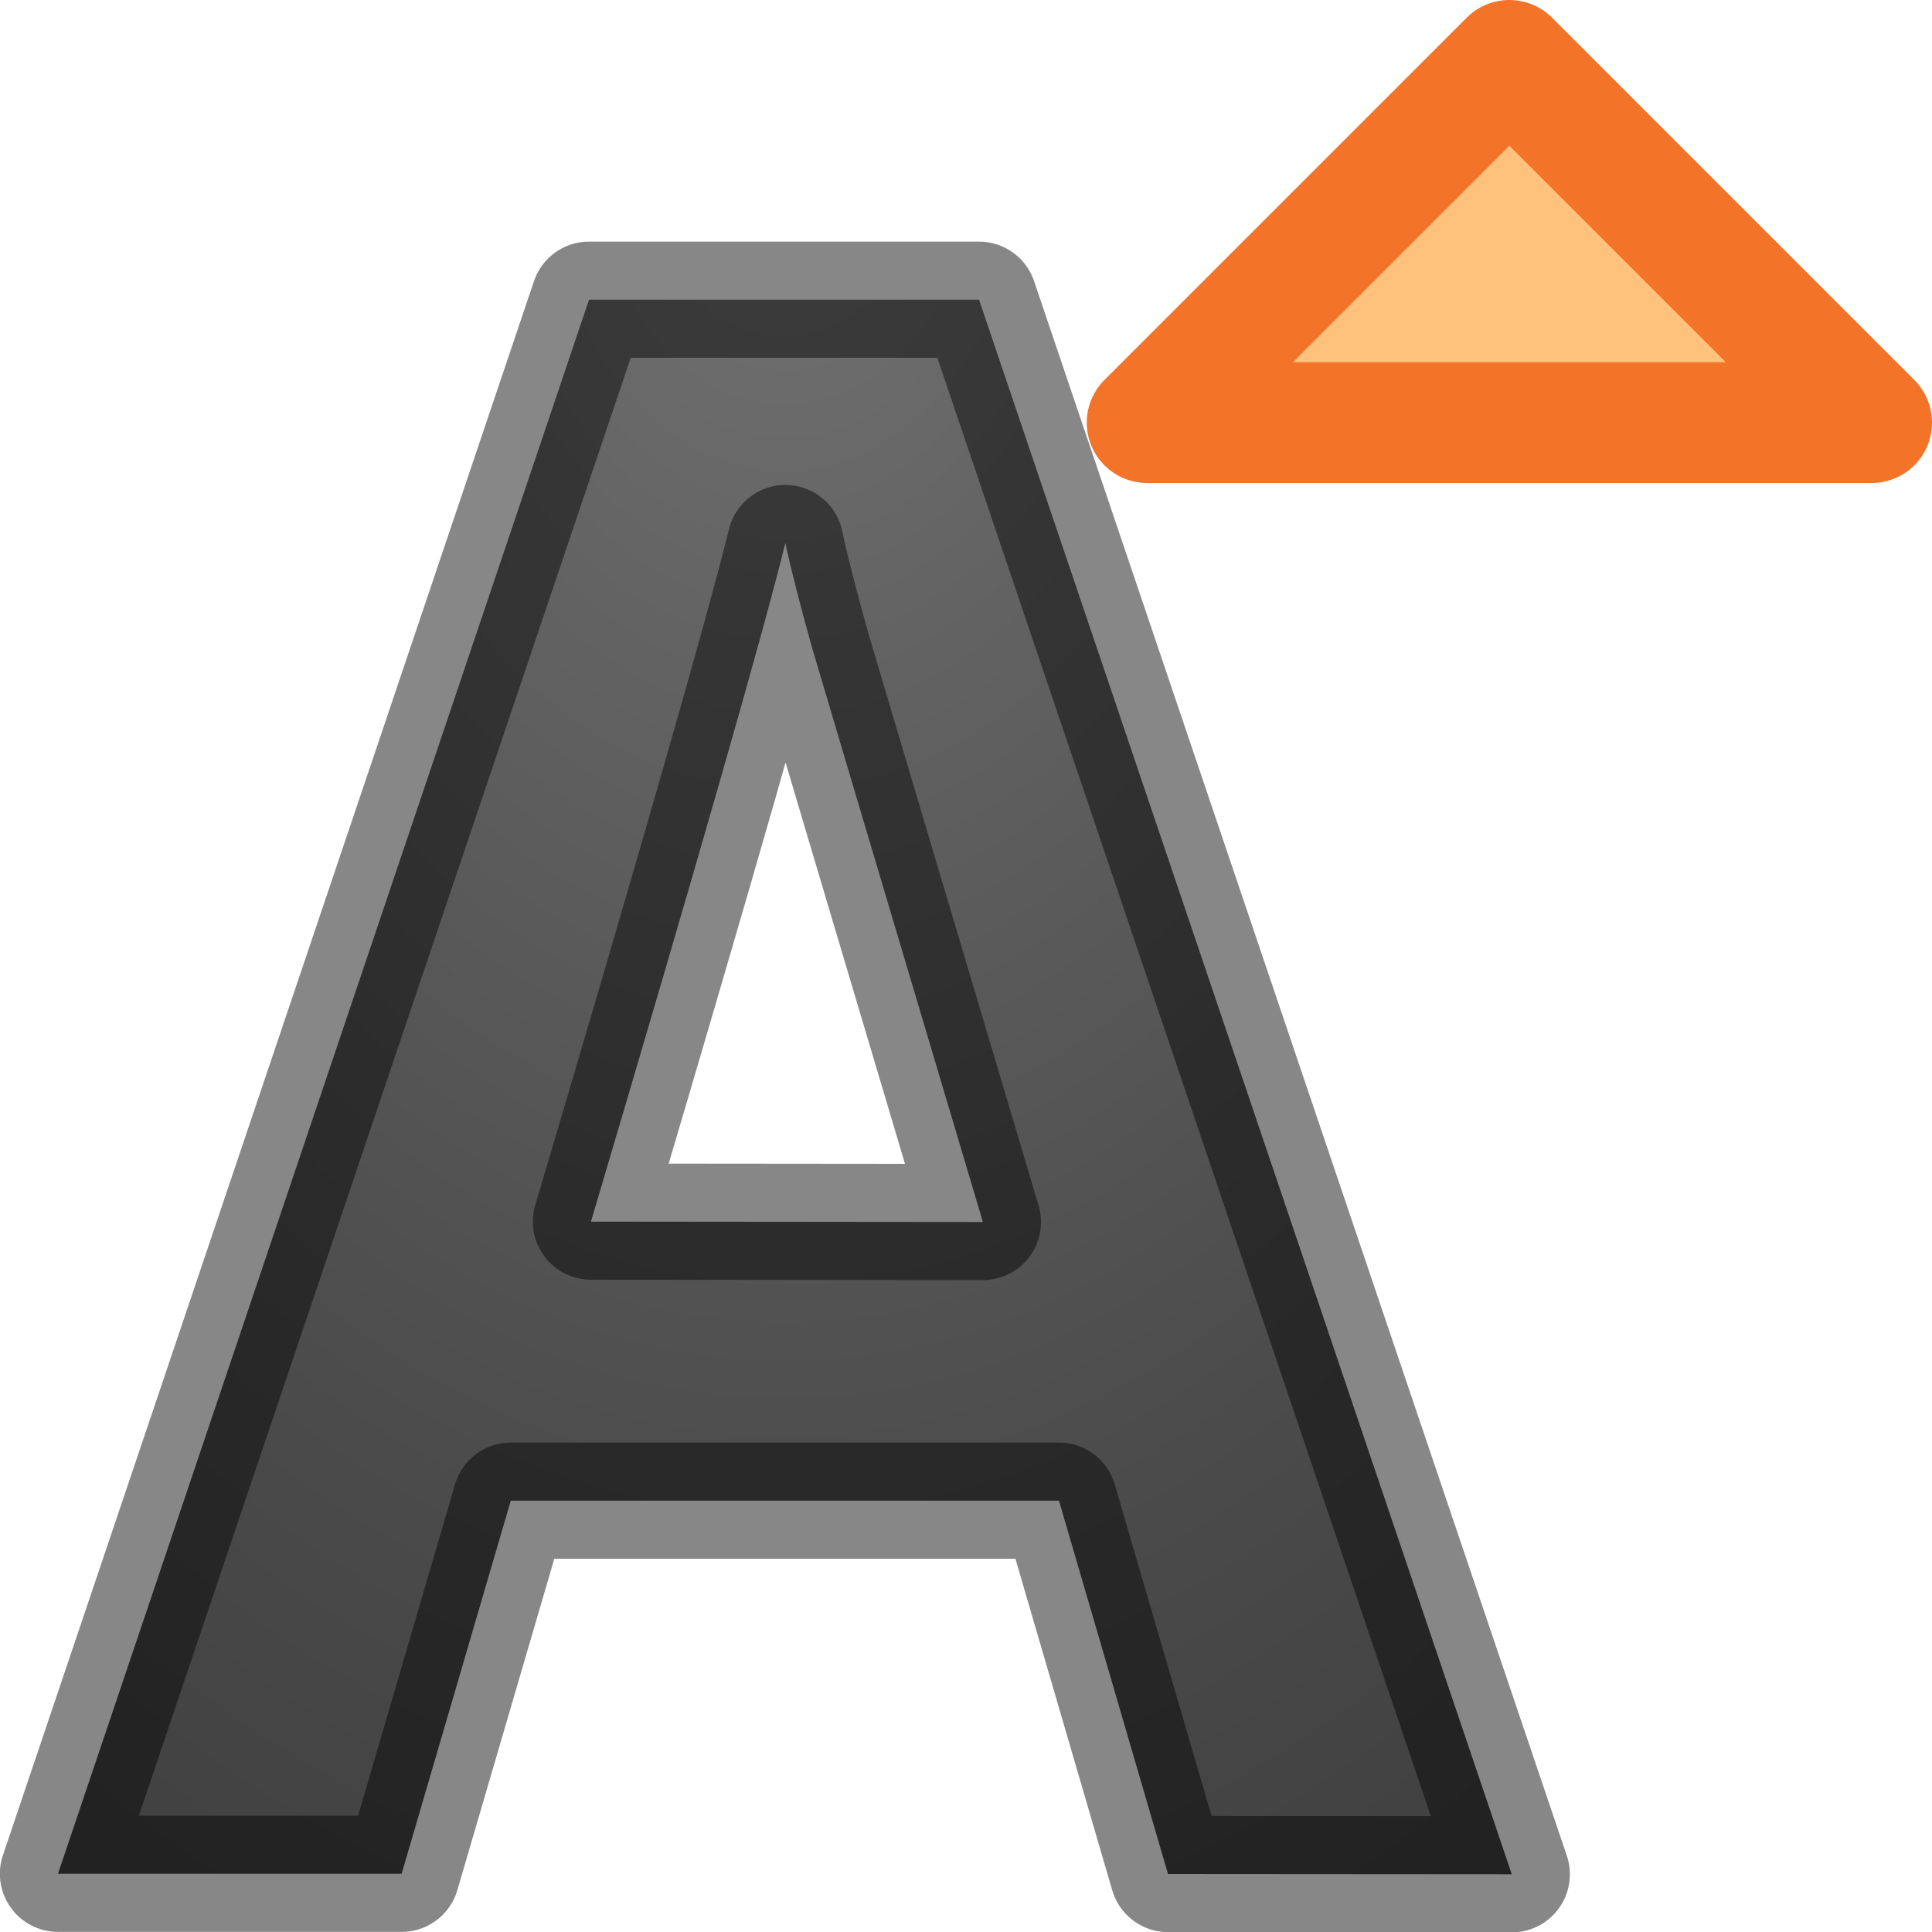
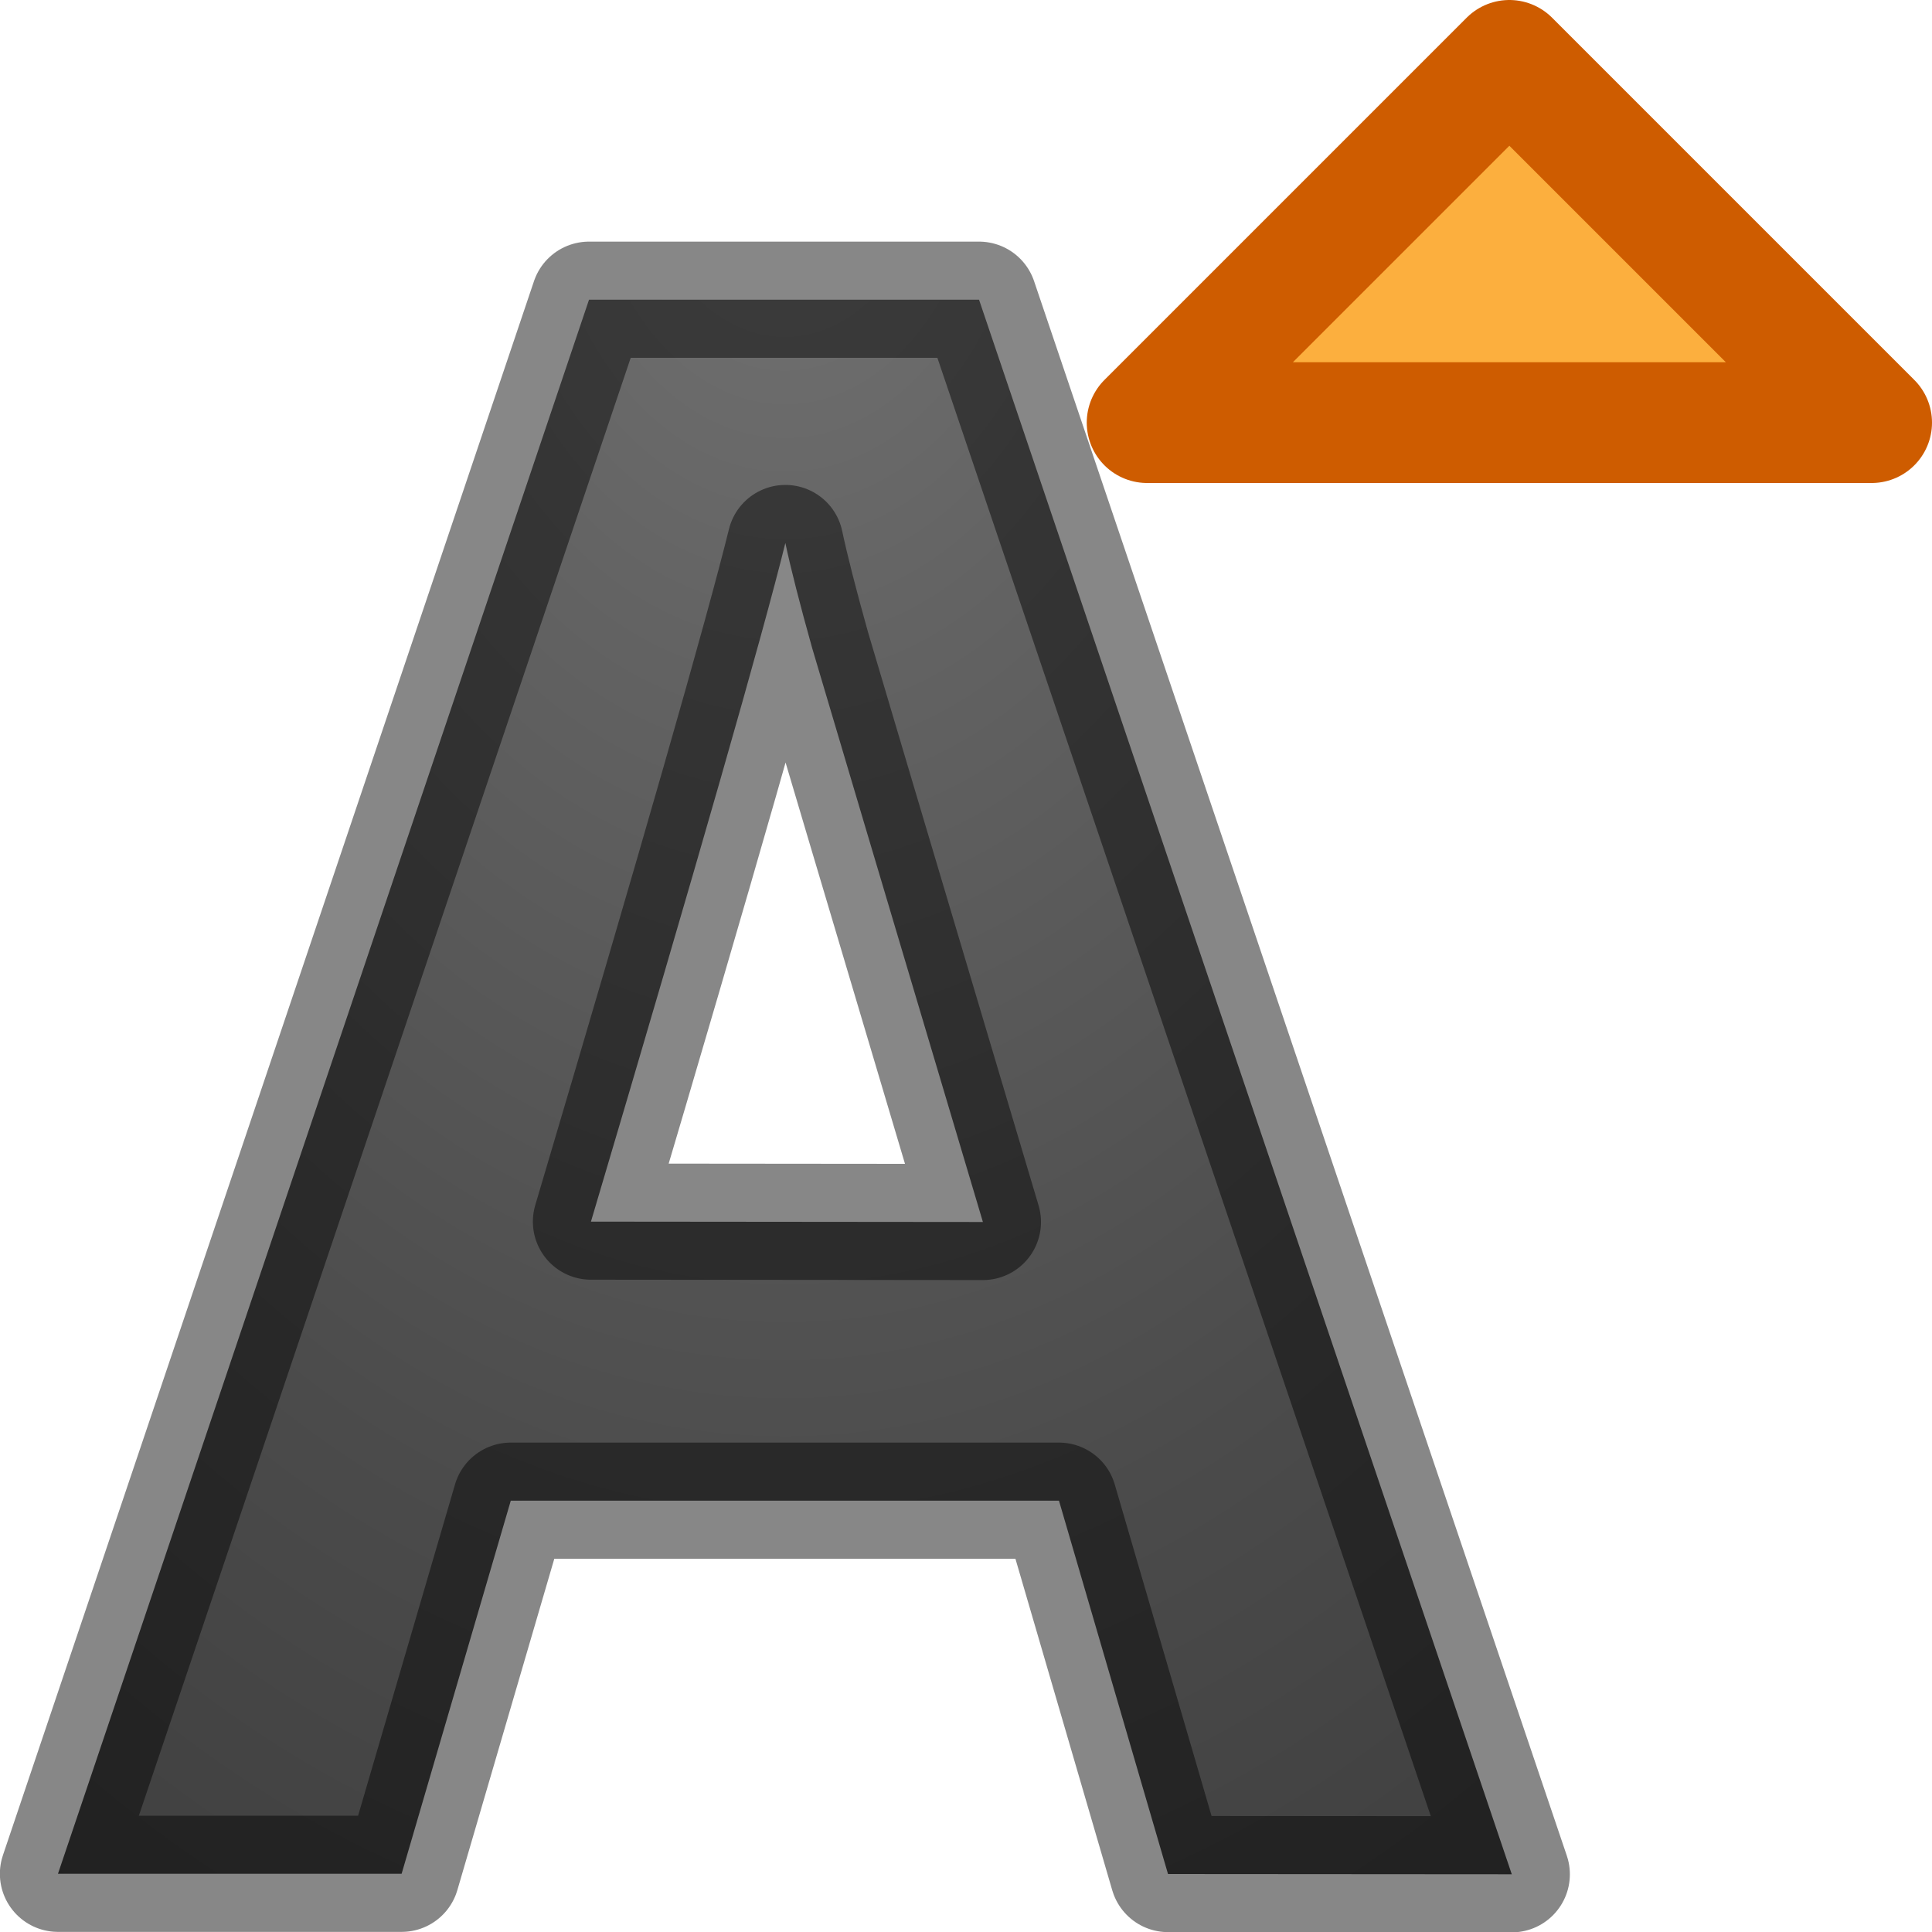
<svg xmlns="http://www.w3.org/2000/svg" xmlns:xlink="http://www.w3.org/1999/xlink" viewBox="0 0 16 16">
  <defs>
    <linearGradient id="a">
      <stop offset="0" stop-color="#737373" />
      <stop offset=".262" stop-color="#636363" />
      <stop offset=".705" stop-color="#4b4b4b" />
      <stop offset="1" stop-color="#3f3f3f" />
    </linearGradient>
    <radialGradient xlink:href="#a" id="b" cx="8.168" cy=".273" fx="8.168" fy=".273" r="6.626" gradientTransform="matrix(-1.81092 0 0 -2.56547 21.292 1.7)" gradientUnits="userSpaceOnUse" />
  </defs>/&gt;<path d="M9.673 15.52l-.903-3.092H4.23l-.904 3.09H.48L4.878 2.482h3.23l4.412 13.04zm-1.533-5.4Q6.888 5.917 6.726 5.367q-.154-.55-.222-.87-.28 1.136-1.61 5.62z" fill="url(#b)" stroke="#000" stroke-width=".962" stroke-linejoin="round" stroke-opacity=".471" />
-   <path d="M12.5.5l-3 3h6z" fill="#ffc27d" stroke="#f37329" stroke-linecap="round" stroke-linejoin="round" />
+   <path d="M12.5.5l-3 3h6z" fill="#fcaf3e" stroke="#ce5c00" stroke-linecap="round" stroke-linejoin="round" />
</svg>
